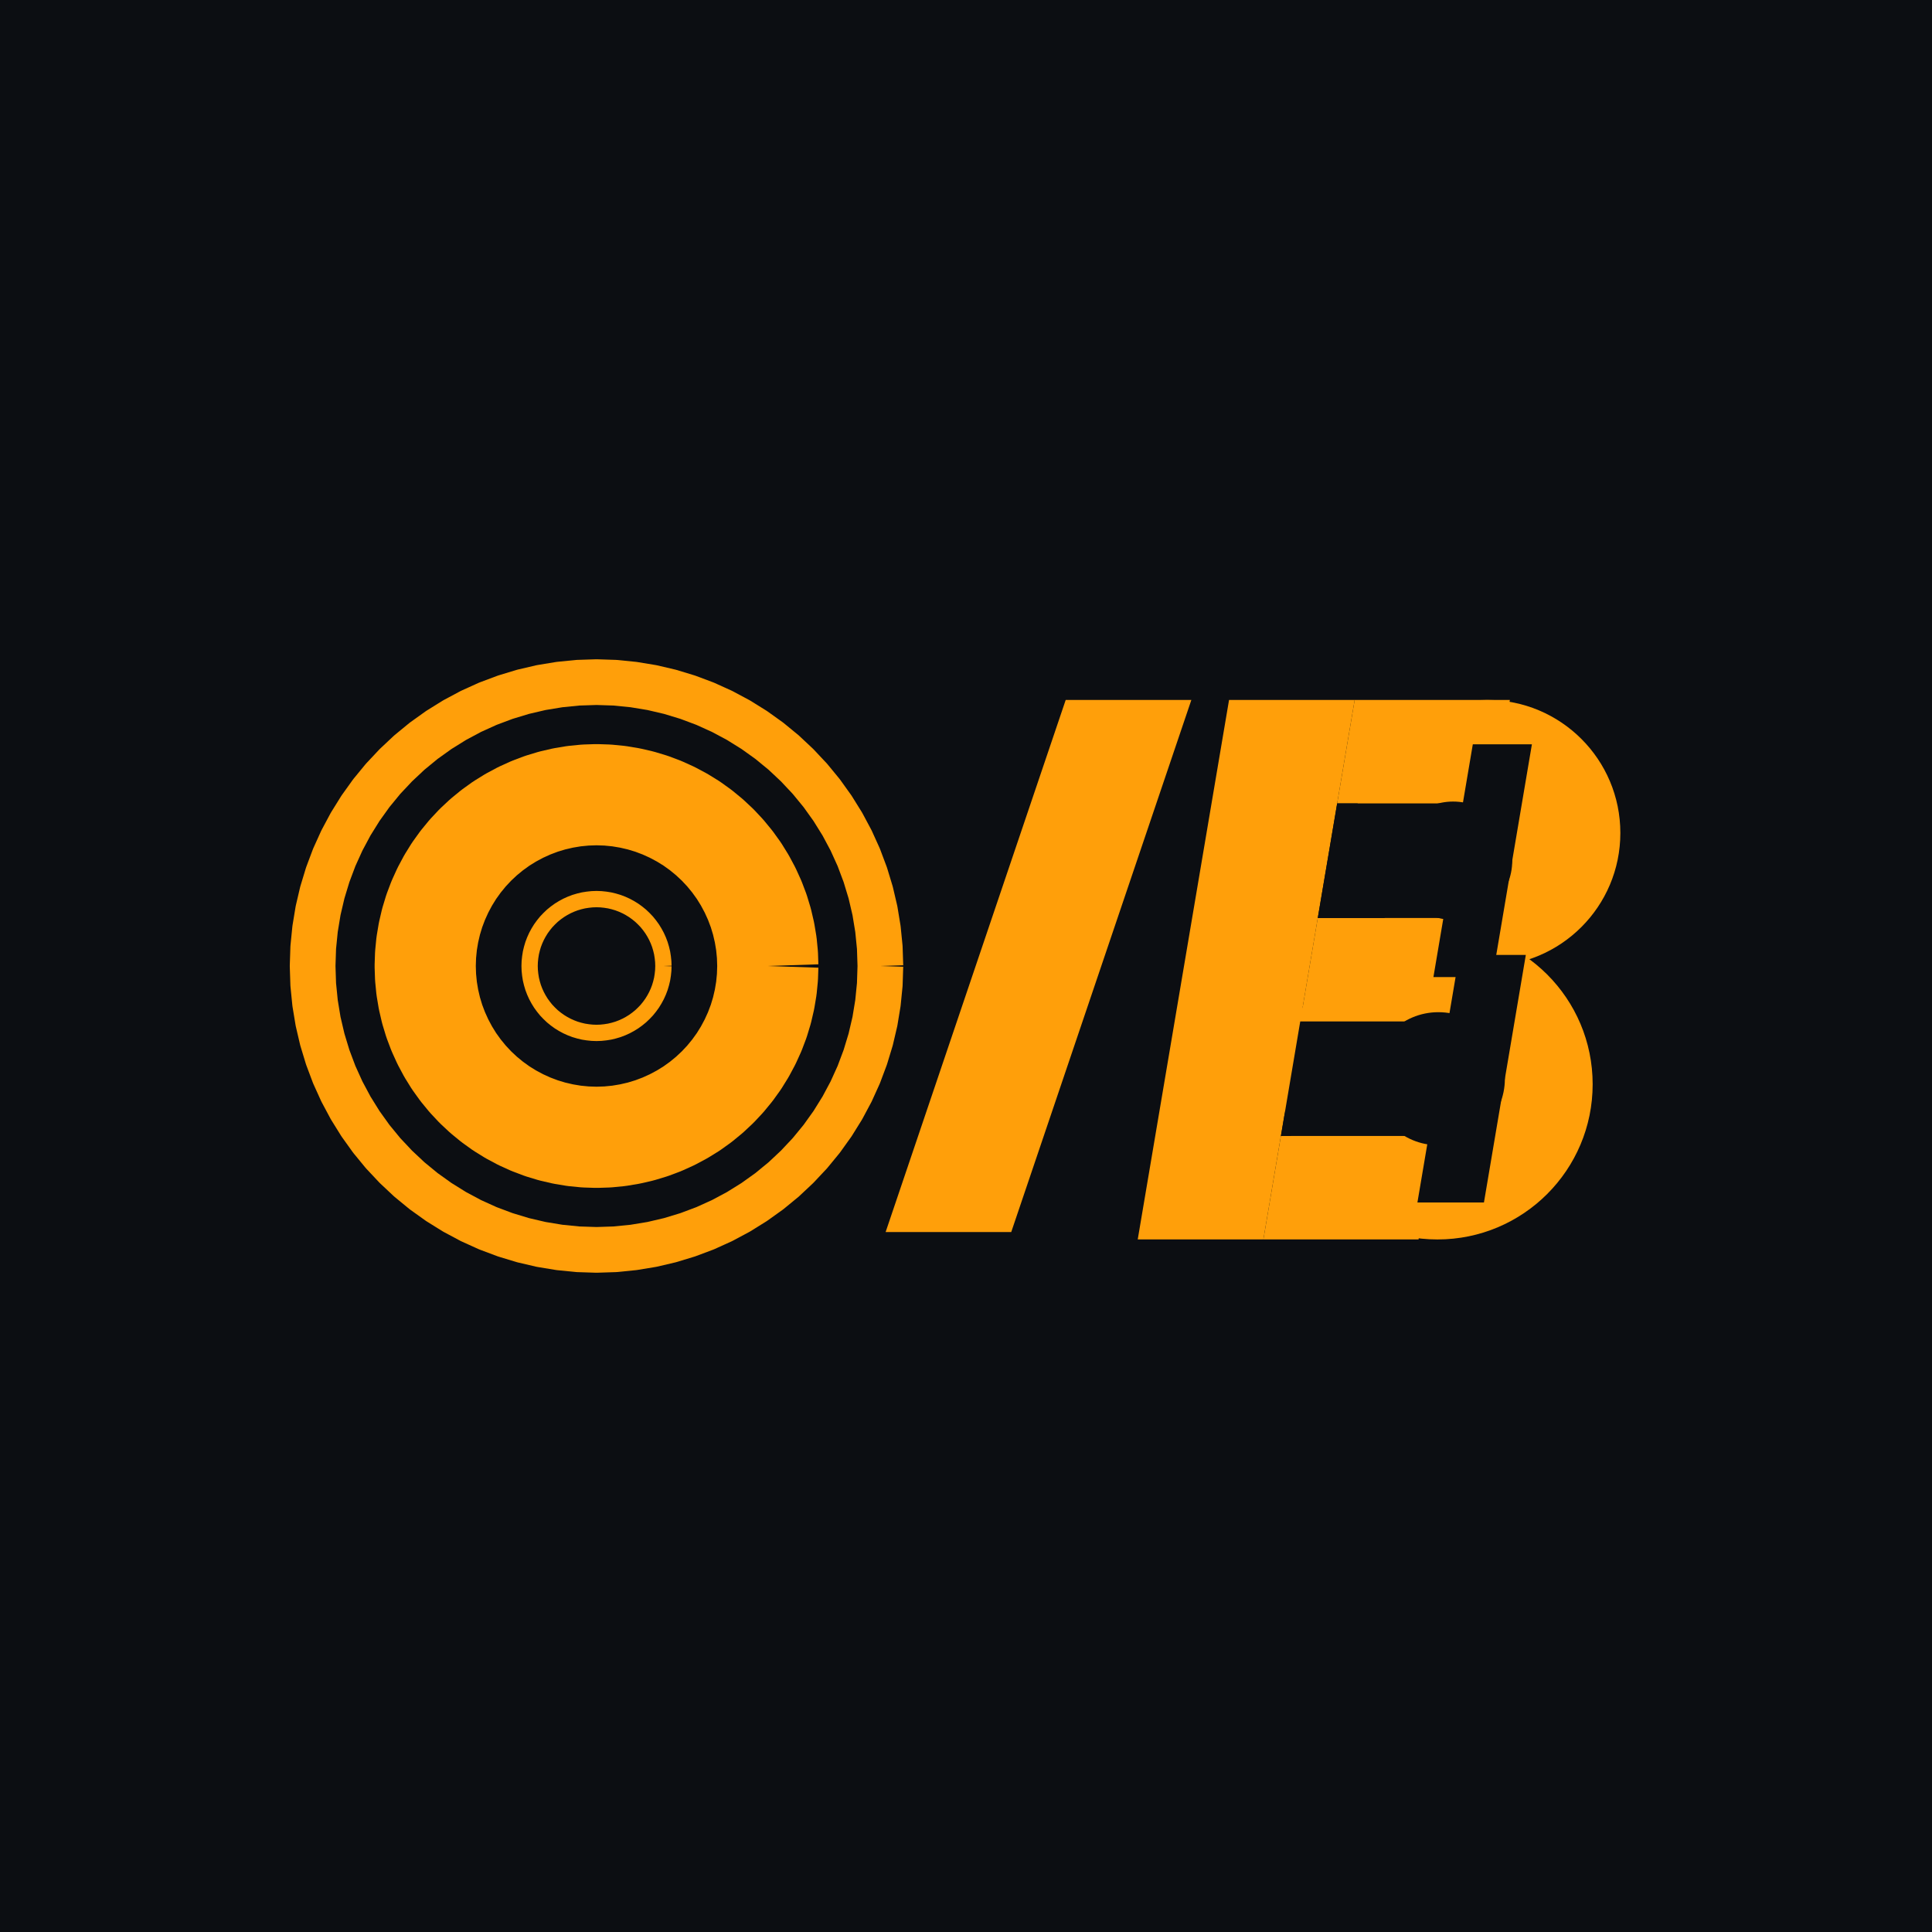
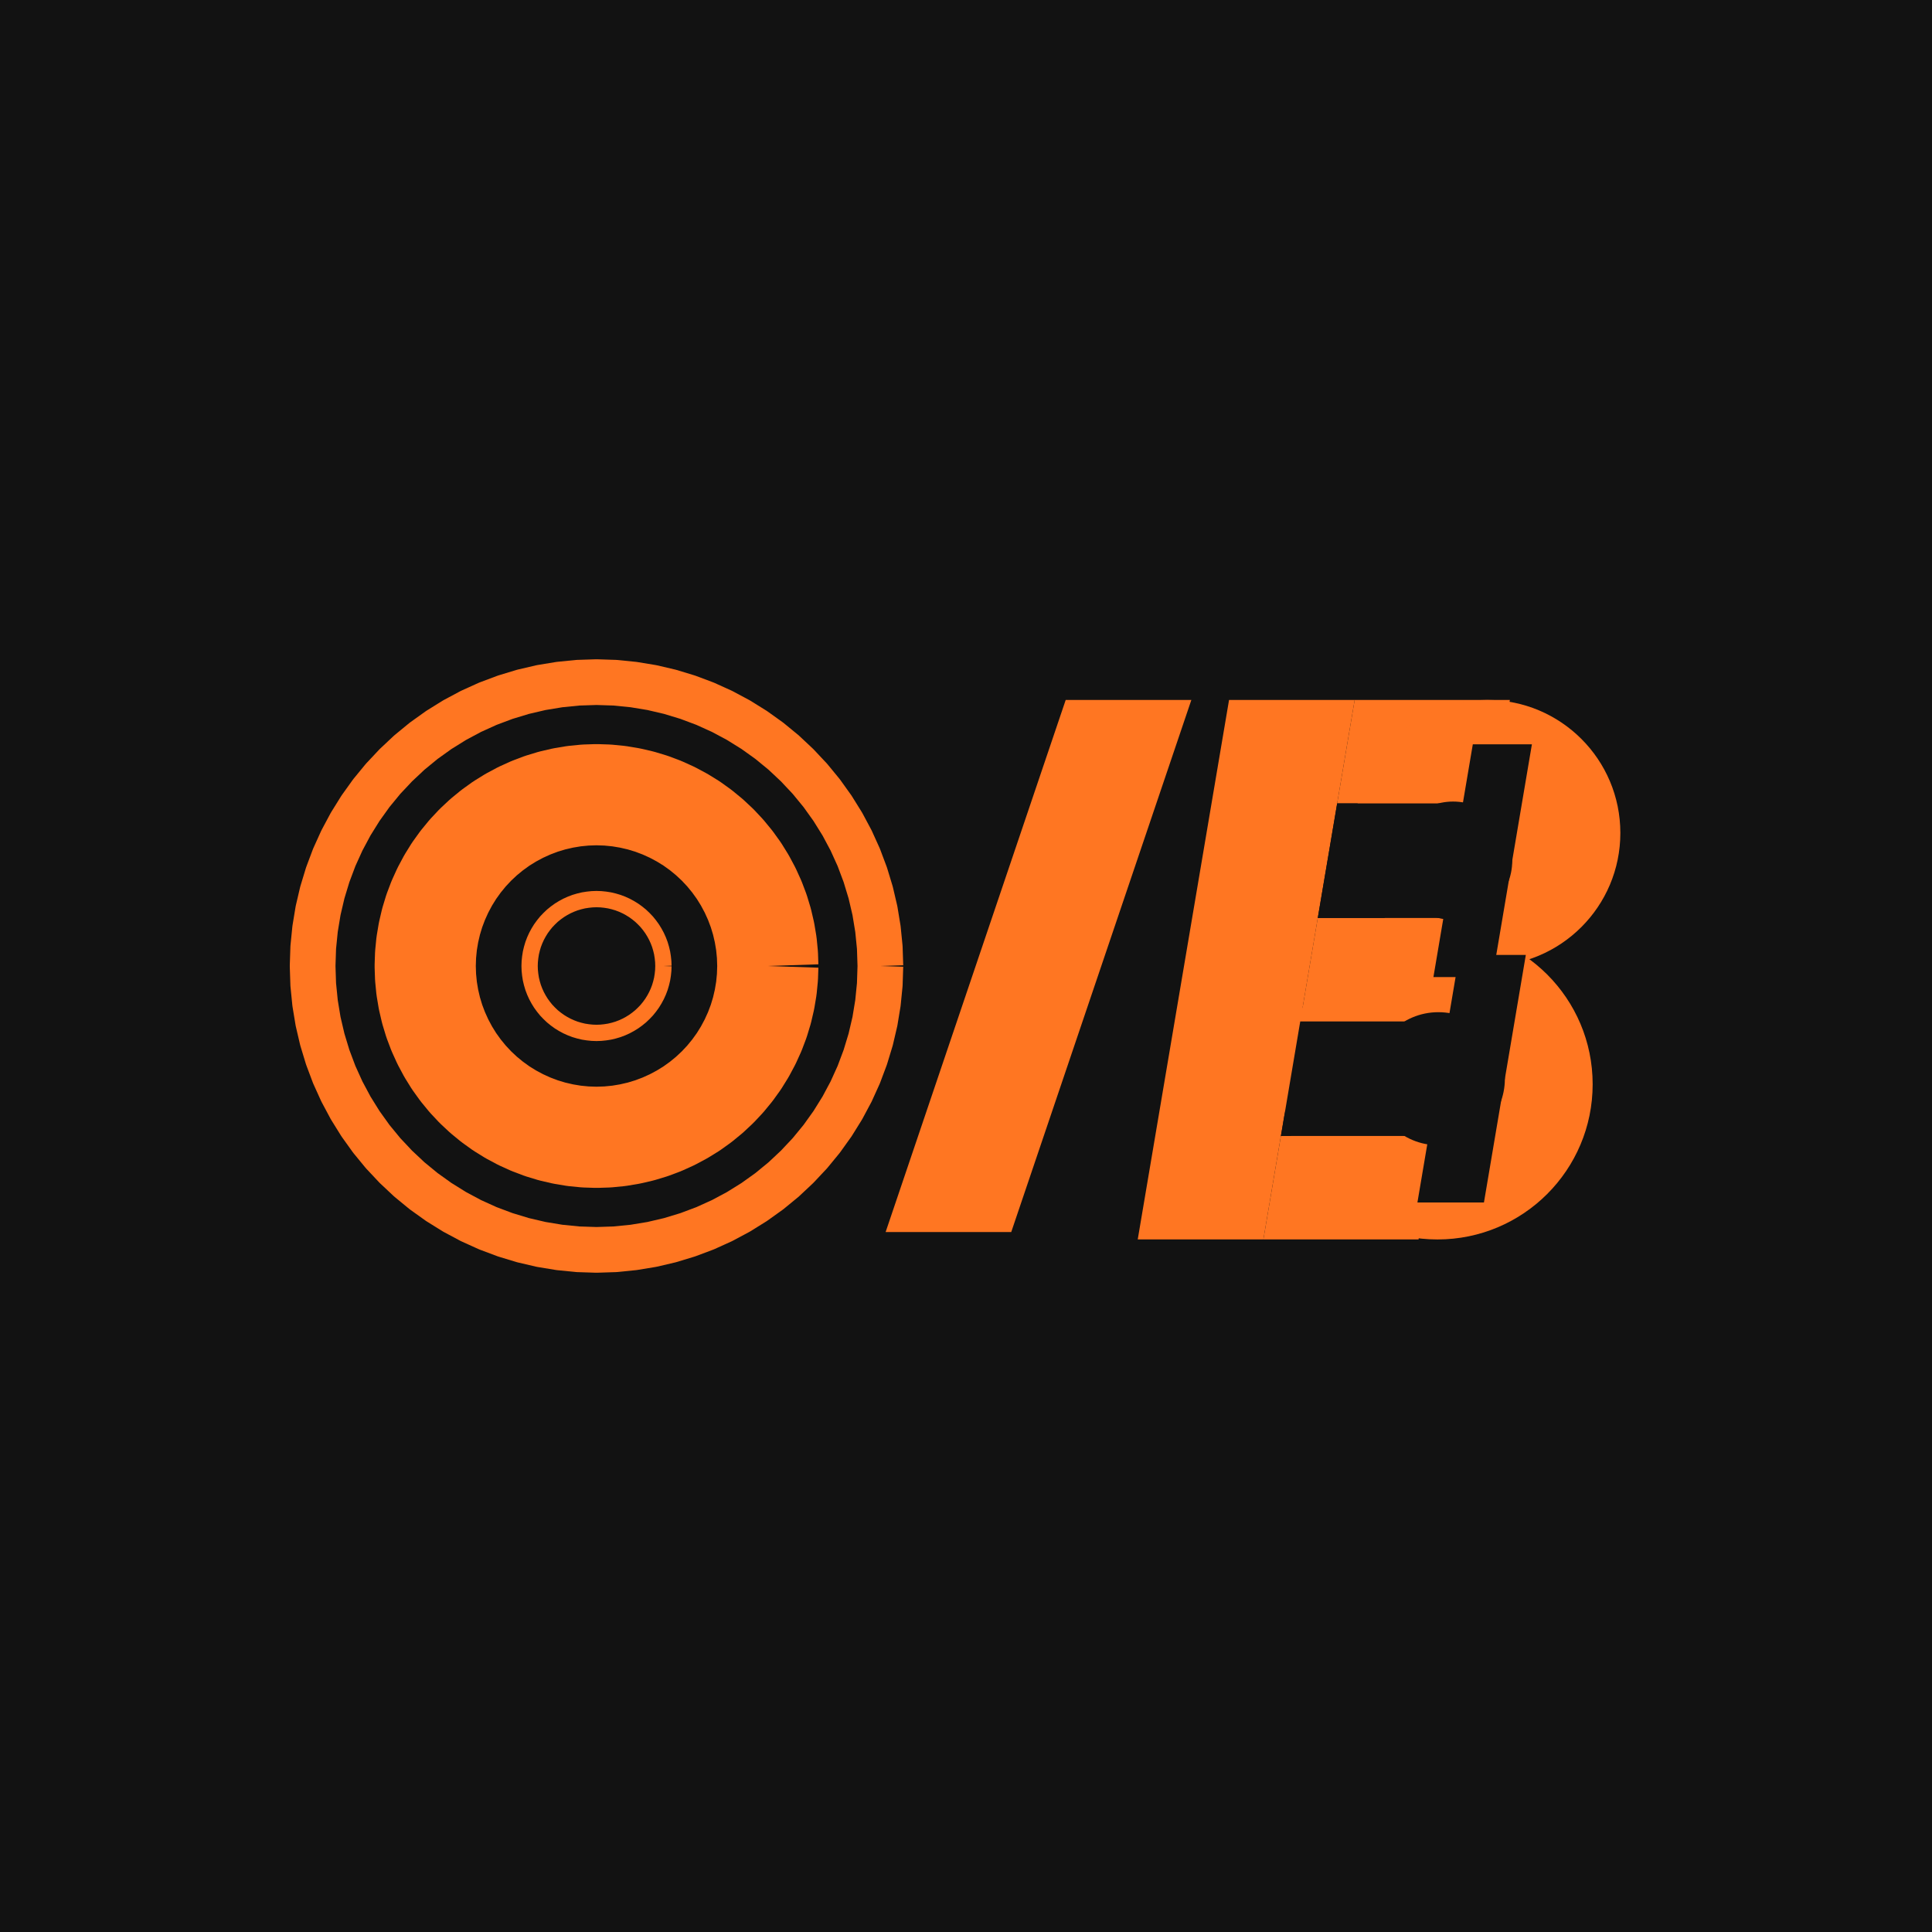
<svg xmlns="http://www.w3.org/2000/svg" width="1024" height="1024" viewBox="0 0 512 512">
-   <rect width="512" height="512" fill="#0c0e12" />
-   <polyline points="233.31,256.00 233.15,260.92 232.66,265.82 231.86,270.68 230.74,275.47 229.31,280.18 227.58,284.79 225.55,289.27 223.23,293.61 220.63,297.79 217.76,301.80 214.64,305.60 211.27,309.19 207.68,312.56 203.88,315.68 199.87,318.55 195.69,321.15 191.35,323.47 186.87,325.50 182.26,327.23 177.55,328.66 172.76,329.78 167.90,330.58 163.00,331.07 158.08,331.23 153.16,331.07 148.26,330.58 143.40,329.78 138.61,328.66 133.90,327.23 129.29,325.50 124.81,323.47 120.47,321.15 116.29,318.55 112.28,315.68 108.48,312.56 104.89,309.19 101.52,305.60 98.40,301.80 95.53,297.79 92.93,293.61 90.61,289.27 88.58,284.79 86.85,280.18 85.42,275.47 84.30,270.68 83.50,265.82 83.01,260.92 82.85,256.00 83.01,251.08 83.50,246.18 84.30,241.32 85.42,236.53 86.85,231.82 88.58,227.21 90.61,222.73 92.93,218.39 95.53,214.21 98.40,210.20 101.52,206.40 104.89,202.81 108.48,199.44 112.28,196.32 116.29,193.45 120.47,190.85 124.81,188.53 129.29,186.50 133.90,184.77 138.61,183.34 143.40,182.22 148.26,181.42 153.16,180.93 158.08,180.77 163.00,180.93 167.90,181.42 172.76,182.22 177.55,183.34 182.26,184.77 186.87,186.50 191.35,188.53 195.69,190.85 199.87,193.45 203.88,196.32 207.68,199.44 211.27,202.81 214.64,206.40 217.76,210.20 220.63,214.21 223.23,218.39 225.55,222.73 227.58,227.21 229.31,231.82 230.74,236.53 231.86,241.32 232.66,246.18 233.15,251.08 233.31,256.00" fill="none" stroke="#ff9f0a" stroke-width="12.11" stroke-linejoin="round" />
-   <polyline points="203.48,256.00 203.38,258.97 203.09,261.93 202.60,264.86 201.93,267.75 201.07,270.59 200.02,273.37 198.79,276.08 197.39,278.70 195.83,281.22 194.09,283.64 192.21,285.93 190.18,288.10 188.01,290.13 185.72,292.01 183.30,293.75 180.78,295.31 178.16,296.71 175.45,297.94 172.67,298.99 169.83,299.85 166.94,300.52 164.01,301.01 161.05,301.30 158.08,301.40 155.11,301.30 152.15,301.01 149.22,300.52 146.33,299.85 143.49,298.99 140.71,297.94 138.00,296.71 135.38,295.31 132.86,293.75 130.44,292.01 128.15,290.13 125.98,288.10 123.95,285.93 122.07,283.64 120.33,281.22 118.77,278.70 117.37,276.08 116.14,273.37 115.09,270.59 114.23,267.75 113.56,264.86 113.07,261.93 112.78,258.97 112.68,256.00 112.78,253.03 113.07,250.07 113.56,247.14 114.23,244.25 115.09,241.41 116.14,238.63 117.37,235.92 118.77,233.30 120.33,230.78 122.07,228.36 123.95,226.07 125.98,223.90 128.15,221.87 130.44,219.99 132.86,218.25 135.38,216.69 138.00,215.29 140.71,214.06 143.49,213.01 146.33,212.15 149.22,211.48 152.15,210.99 155.11,210.70 158.08,210.60 161.05,210.70 164.01,210.99 166.94,211.48 169.83,212.15 172.67,213.01 175.45,214.06 178.16,215.29 180.78,216.69 183.30,218.25 185.72,219.99 188.01,221.87 190.18,223.90 192.21,226.07 194.09,228.36 195.83,230.78 197.39,233.30 198.79,235.92 200.02,238.63 201.07,241.41 201.93,244.25 202.60,247.14 203.09,250.07 203.38,253.03 203.48,256.00" fill="none" stroke="#ff9f0a" stroke-width="26.81" stroke-linejoin="round" />
-   <polyline points="175.81,256.00 175.77,257.16 175.65,258.31 175.47,259.46 175.20,260.59 174.87,261.70 174.46,262.78 173.98,263.84 173.43,264.86 172.82,265.85 172.14,266.79 171.41,267.69 170.61,268.53 169.77,269.33 168.87,270.06 167.93,270.74 166.94,271.35 165.92,271.90 164.86,272.38 163.78,272.79 162.67,273.12 161.54,273.39 160.39,273.57 159.24,273.69 158.08,273.73 156.92,273.69 155.77,273.57 154.62,273.39 153.49,273.12 152.38,272.79 151.30,272.38 150.24,271.90 149.22,271.35 148.23,270.74 147.29,270.06 146.39,269.33 145.55,268.53 144.75,267.69 144.02,266.79 143.34,265.85 142.73,264.86 142.18,263.84 141.70,262.78 141.29,261.70 140.96,260.59 140.69,259.46 140.51,258.31 140.39,257.16 140.35,256.00 140.39,254.84 140.51,253.69 140.69,252.54 140.96,251.41 141.29,250.30 141.70,249.22 142.18,248.16 142.73,247.14 143.34,246.15 144.02,245.21 144.75,244.31 145.55,243.47 146.39,242.67 147.29,241.94 148.23,241.26 149.22,240.65 150.24,240.10 151.30,239.62 152.38,239.21 153.49,238.88 154.62,238.61 155.77,238.43 156.92,238.31 158.08,238.27 159.24,238.31 160.39,238.43 161.54,238.61 162.67,238.88 163.78,239.21 164.86,239.62 165.92,240.10 166.94,240.65 167.93,241.26 168.87,241.94 169.77,242.67 170.61,243.47 171.41,244.31 172.14,245.21 172.82,246.15 173.43,247.14 173.98,248.16 174.46,249.22 174.87,250.30 175.20,251.41 175.47,252.54 175.65,253.69 175.77,254.84 175.81,256.00" fill="none" stroke="#ff9f0a" stroke-width="4.32" stroke-linejoin="round" />
-   <polygon points="282.42,185.5 315.72,185.5 267.99,326.5 234.7,326.5" fill="#ff9f0a" />
-   <polygon points="325.71,185.5 359,185.5 334.81,328.46 301.51,328.46" fill="#ff9f0a" />
-   <polygon points="359,185.5 400.13,185.5 395.49,212.91 354.36,212.91" fill="#ff9f0a" />
-   <polygon points="349.22,243.27 390.35,243.27 385.71,270.69 344.58,270.69" fill="#ff9f0a" />
-   <polygon points="339.45,301.04 380.57,301.04 375.93,328.46 334.81,328.46" fill="#ff9f0a" />
-   <circle cx="394.16" cy="220.75" r="35.25" fill="#ff9f0a" />
-   <circle cx="380.94" cy="287.34" r="41.13" fill="#ff9f0a" />
-   <polygon points="354.36,212.91 387.65,212.91 382.52,243.27 349.22,243.27" fill="#0c0e12" />
-   <circle cx="385.09" cy="228.09" r="15.67" fill="#0c0e12" />
-   <polygon points="390.31,197.25 405.97,197.25 395.53,258.94 379.87,258.94" fill="#0c0e12" />
-   <polygon points="344.58,270.69 383.75,270.69 378.62,301.04 339.45,301.04" fill="#0c0e12" />
-   <circle cx="381.18" cy="285.87" r="17.63" fill="#0c0e12" />
-   <polygon points="386.74,253.06 404.36,253.06 393.26,318.67 375.63,318.67" fill="#0c0e12" />
+   <rect width="512" height="512" fill="#121212" />
+   <polyline points="233.31,256.00 233.15,260.92 232.66,265.82 231.86,270.68 230.74,275.47 229.31,280.18 227.58,284.79 225.55,289.27 223.23,293.61 220.63,297.79 217.76,301.80 214.64,305.60 211.27,309.19 207.68,312.56 203.88,315.68 199.87,318.55 195.69,321.15 191.35,323.47 186.87,325.50 182.26,327.23 177.55,328.66 172.76,329.78 167.90,330.58 163.00,331.07 158.08,331.23 153.16,331.07 148.26,330.58 143.40,329.78 138.61,328.66 133.90,327.23 129.29,325.50 124.81,323.47 120.47,321.15 116.29,318.55 112.28,315.68 108.48,312.56 104.89,309.19 101.52,305.60 98.40,301.80 95.53,297.79 92.93,293.61 90.61,289.27 88.58,284.79 86.85,280.18 85.42,275.47 84.30,270.68 83.50,265.82 83.01,260.92 82.85,256.00 83.01,251.08 83.50,246.18 84.30,241.32 85.42,236.53 86.85,231.82 88.58,227.21 90.61,222.73 92.93,218.39 95.53,214.21 98.40,210.20 101.52,206.40 104.89,202.81 108.48,199.44 112.28,196.32 116.29,193.45 120.47,190.85 124.81,188.53 129.29,186.50 133.90,184.77 138.61,183.34 143.40,182.22 148.26,181.42 153.16,180.93 158.08,180.77 163.00,180.93 167.90,181.42 172.76,182.22 177.55,183.34 182.26,184.77 186.87,186.50 191.35,188.53 195.69,190.85 199.87,193.45 203.88,196.32 207.68,199.44 211.27,202.81 214.64,206.40 217.76,210.20 220.63,214.21 223.23,218.39 225.55,222.73 227.58,227.21 229.31,231.82 230.74,236.53 231.86,241.32 232.66,246.18 233.15,251.08 233.31,256.00" fill="none" stroke="#ff7622" stroke-width="12.11" stroke-linejoin="round" />
+   <polyline points="203.48,256.00 203.38,258.97 203.09,261.93 202.60,264.86 201.93,267.75 201.07,270.59 200.02,273.37 198.79,276.08 197.39,278.70 195.83,281.22 194.09,283.64 192.21,285.93 190.18,288.10 188.01,290.13 185.72,292.01 183.30,293.75 180.78,295.31 178.16,296.71 175.45,297.94 172.67,298.99 169.83,299.85 166.94,300.52 164.01,301.01 161.05,301.30 158.08,301.40 155.11,301.30 152.15,301.01 149.22,300.52 146.33,299.85 143.49,298.99 140.71,297.94 138.00,296.71 135.38,295.31 132.86,293.75 130.44,292.01 128.15,290.13 125.98,288.10 123.95,285.93 122.07,283.64 120.33,281.22 118.77,278.70 117.37,276.08 116.14,273.37 115.09,270.59 114.23,267.75 113.56,264.86 113.07,261.93 112.78,258.97 112.68,256.00 112.78,253.03 113.07,250.07 113.56,247.14 114.23,244.25 115.09,241.41 116.14,238.63 117.37,235.92 118.77,233.30 120.33,230.78 122.07,228.36 123.95,226.07 125.98,223.90 128.15,221.87 130.44,219.99 132.86,218.25 135.38,216.69 138.00,215.29 140.71,214.06 143.49,213.01 146.33,212.15 149.22,211.48 152.15,210.99 155.11,210.70 158.08,210.60 161.05,210.70 164.01,210.99 166.94,211.48 169.83,212.15 172.67,213.01 175.45,214.06 178.16,215.29 180.78,216.69 183.30,218.25 185.72,219.99 188.01,221.87 190.18,223.90 192.21,226.07 194.09,228.36 195.83,230.78 197.39,233.30 198.79,235.92 200.02,238.63 201.07,241.41 201.93,244.25 202.60,247.14 203.09,250.07 203.38,253.03 203.48,256.00" fill="none" stroke="#ff7622" stroke-width="26.81" stroke-linejoin="round" />
+   <polyline points="175.81,256.00 175.77,257.16 175.65,258.31 175.47,259.46 175.20,260.59 174.87,261.70 174.46,262.78 173.98,263.84 173.43,264.86 172.82,265.85 172.14,266.79 171.41,267.69 170.61,268.53 169.77,269.33 168.87,270.06 167.93,270.74 166.94,271.35 165.92,271.90 164.86,272.38 163.78,272.79 162.67,273.12 161.54,273.39 160.39,273.57 159.24,273.69 158.08,273.73 156.92,273.69 155.77,273.57 154.62,273.39 153.49,273.12 152.38,272.79 151.30,272.38 150.24,271.90 149.22,271.35 148.23,270.74 147.29,270.06 146.39,269.33 145.55,268.53 144.75,267.69 144.02,266.79 143.34,265.85 142.73,264.86 142.18,263.84 141.70,262.78 141.29,261.70 140.96,260.59 140.69,259.46 140.51,258.31 140.39,257.16 140.35,256.00 140.39,254.84 140.51,253.69 140.69,252.54 140.96,251.41 141.29,250.30 141.70,249.22 142.18,248.16 142.73,247.14 143.34,246.15 144.02,245.21 144.75,244.31 145.55,243.47 146.39,242.67 147.29,241.94 148.23,241.26 149.22,240.65 150.24,240.10 151.30,239.62 152.38,239.21 153.49,238.88 154.62,238.61 155.77,238.43 156.92,238.31 158.08,238.27 159.24,238.31 160.39,238.43 161.54,238.61 162.67,238.88 163.78,239.21 164.86,239.62 165.92,240.10 166.94,240.65 167.93,241.26 168.87,241.94 169.77,242.67 170.61,243.47 171.41,244.31 172.14,245.21 172.82,246.15 173.43,247.14 173.98,248.16 174.46,249.22 174.87,250.30 175.20,251.41 175.47,252.54 175.65,253.69 175.77,254.84 175.81,256.00" fill="none" stroke="#ff7622" stroke-width="4.32" stroke-linejoin="round" />
+   <polygon points="282.42,185.5 315.72,185.5 267.99,326.5 234.7,326.5" fill="#ff7622" />
+   <polygon points="325.71,185.5 359,185.5 334.81,328.46 301.51,328.46" fill="#ff7622" />
+   <polygon points="359,185.5 400.13,185.5 395.49,212.91 354.36,212.91" fill="#ff7622" />
+   <polygon points="349.22,243.27 390.35,243.27 385.71,270.69 344.58,270.69" fill="#ff7622" />
+   <polygon points="339.45,301.04 380.57,301.04 375.93,328.46 334.81,328.46" fill="#ff7622" />
+   <circle cx="394.16" cy="220.75" r="35.25" fill="#ff7622" />
+   <circle cx="380.94" cy="287.34" r="41.13" fill="#ff7622" />
+   <polygon points="354.36,212.91 387.65,212.91 382.52,243.27 349.22,243.27" fill="#121212" />
+   <circle cx="385.09" cy="228.09" r="15.67" fill="#121212" />
+   <polygon points="390.31,197.25 405.97,197.25 395.53,258.94 379.87,258.94" fill="#121212" />
+   <polygon points="344.58,270.69 383.75,270.69 378.62,301.04 339.45,301.04" fill="#121212" />
+   <circle cx="381.18" cy="285.87" r="17.63" fill="#121212" />
+   <polygon points="386.74,253.06 404.36,253.06 393.26,318.67 375.63,318.67" fill="#121212" />
</svg>
